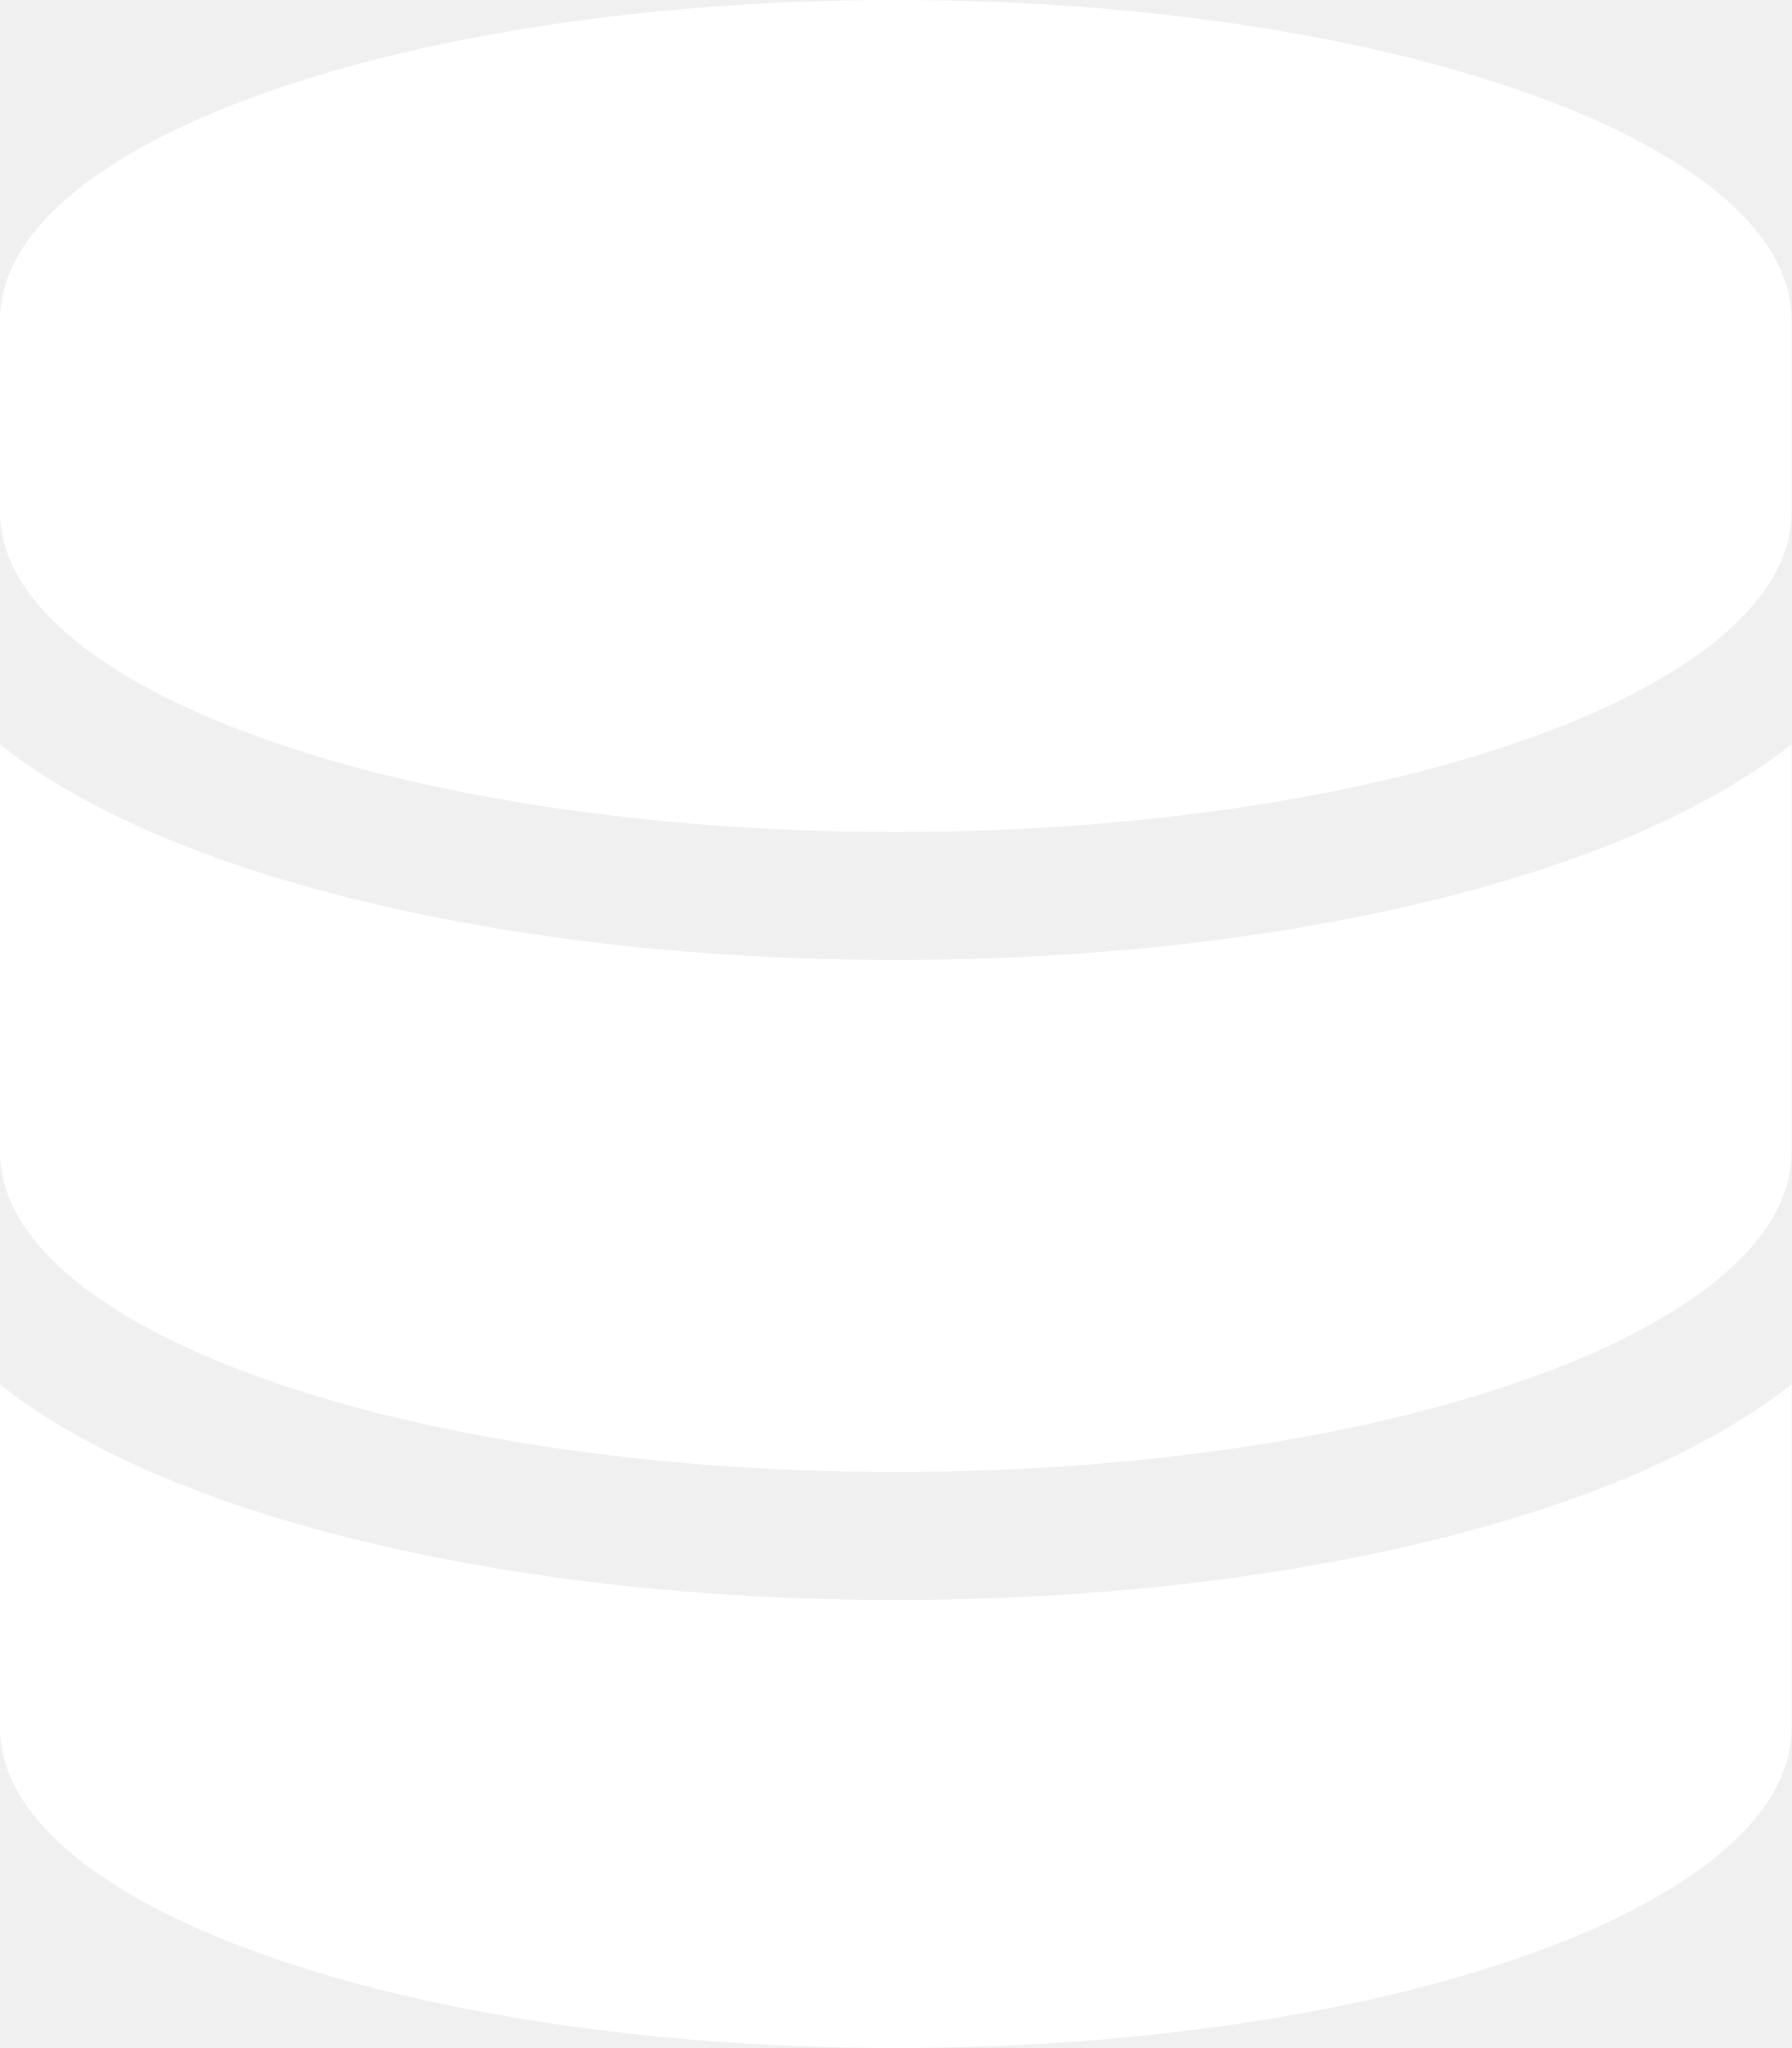
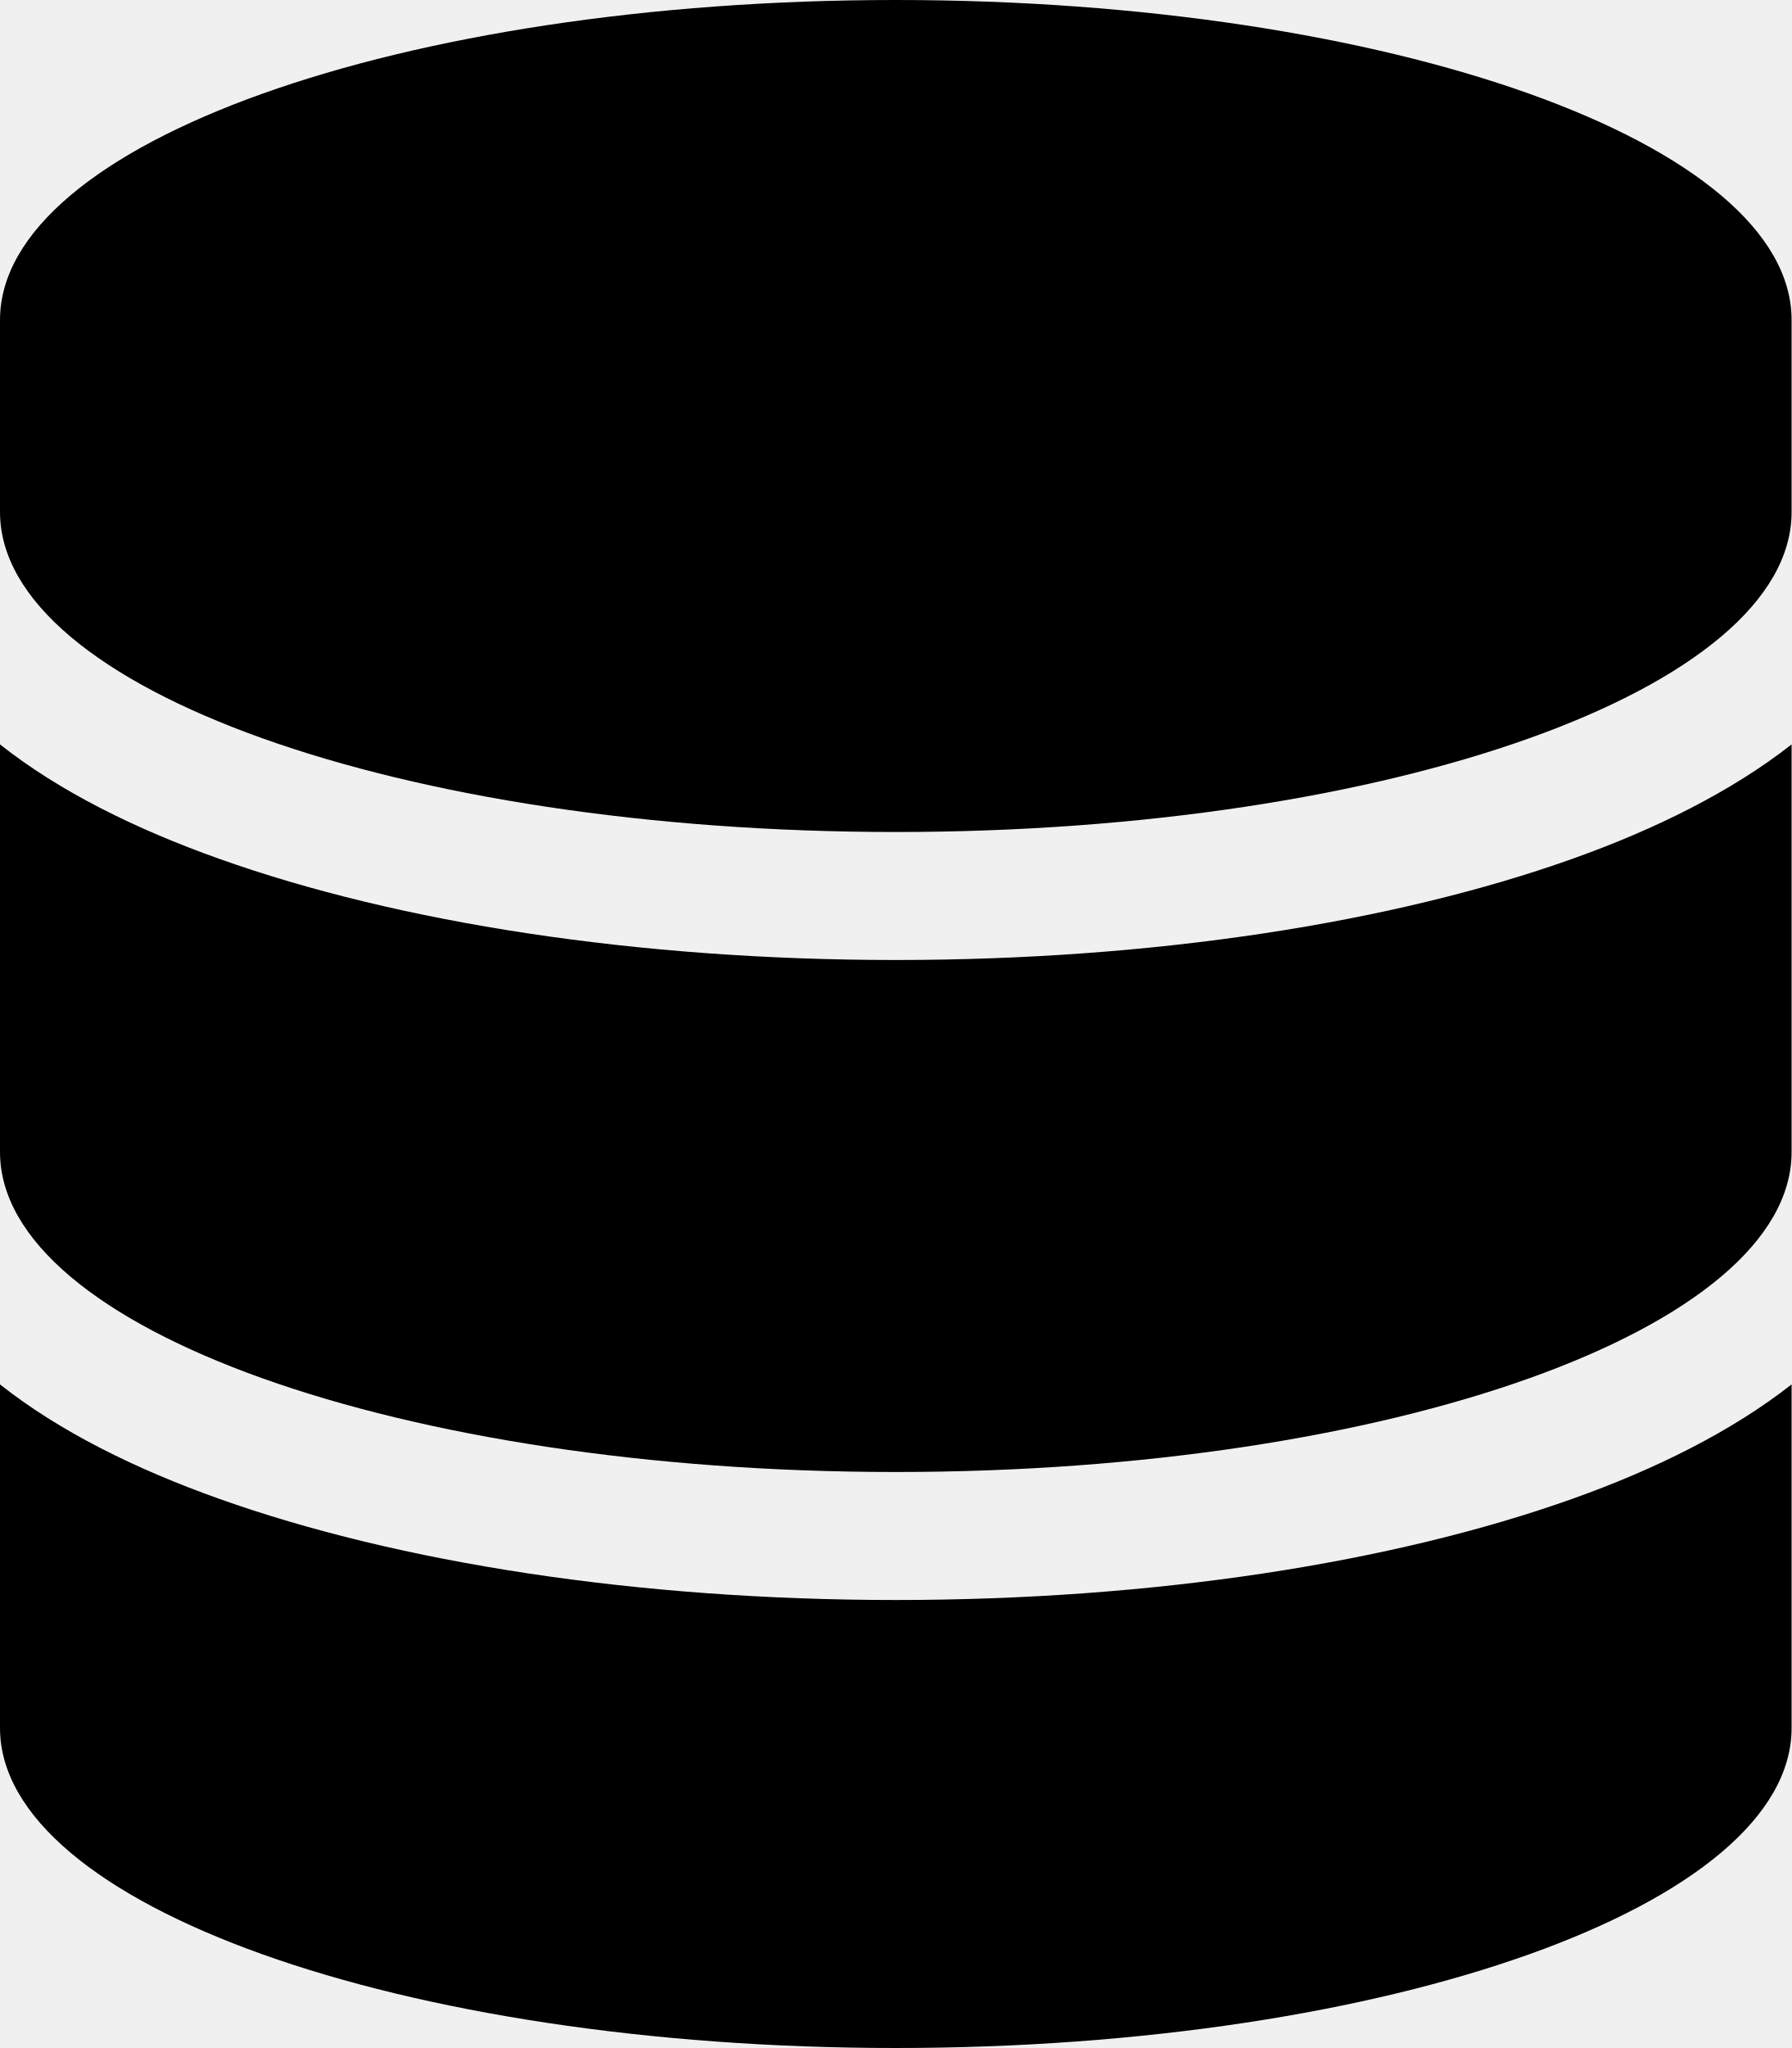
- <svg xmlns="http://www.w3.org/2000/svg" fill="#FFFFFF" viewBox="0 0 448 512">
+ <svg xmlns="http://www.w3.org/2000/svg" fill="currentColor" viewBox="0 0 448 512">
  <path d="M448 80v48c0 44.2-100.3 80-224 80S0 172.2 0 128V80C0 35.8 100.3 0 224 0S448 35.8 448 80zM393.2 214.7c20.8-7.4 39.9-16.9 54.8-28.6V288c0 44.2-100.3 80-224 80S0 332.2 0 288V186.1c14.9 11.8 34 21.2 54.8 28.6C99.7 230.7 159.5 240 224 240s124.3-9.3 169.2-25.3zM0 346.1c14.9 11.8 34 21.2 54.8 28.6C99.7 390.7 159.5 400 224 400s124.3-9.3 169.2-25.3c20.8-7.4 39.9-16.9 54.8-28.6V432c0 44.2-100.3 80-224 80S0 476.2 0 432V346.1z" />
</svg>
